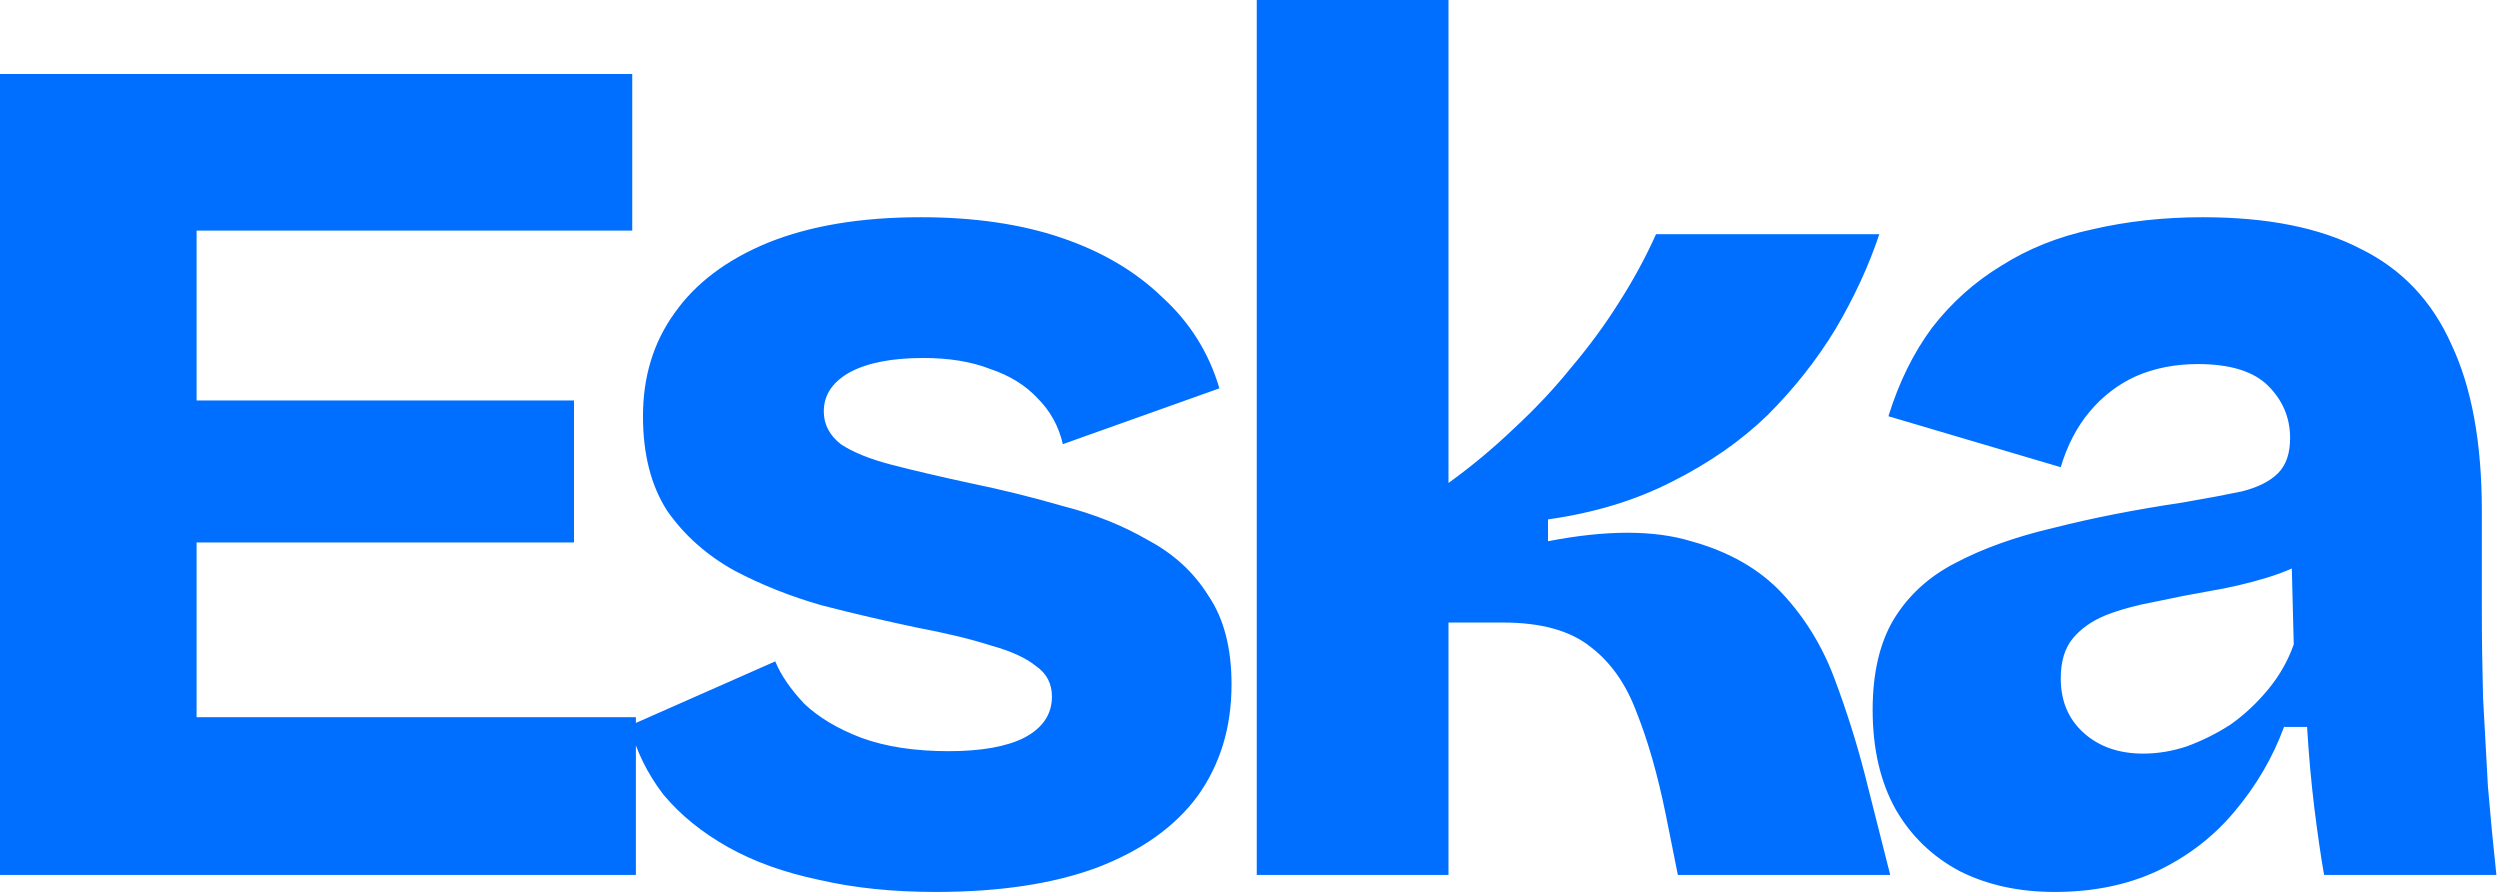
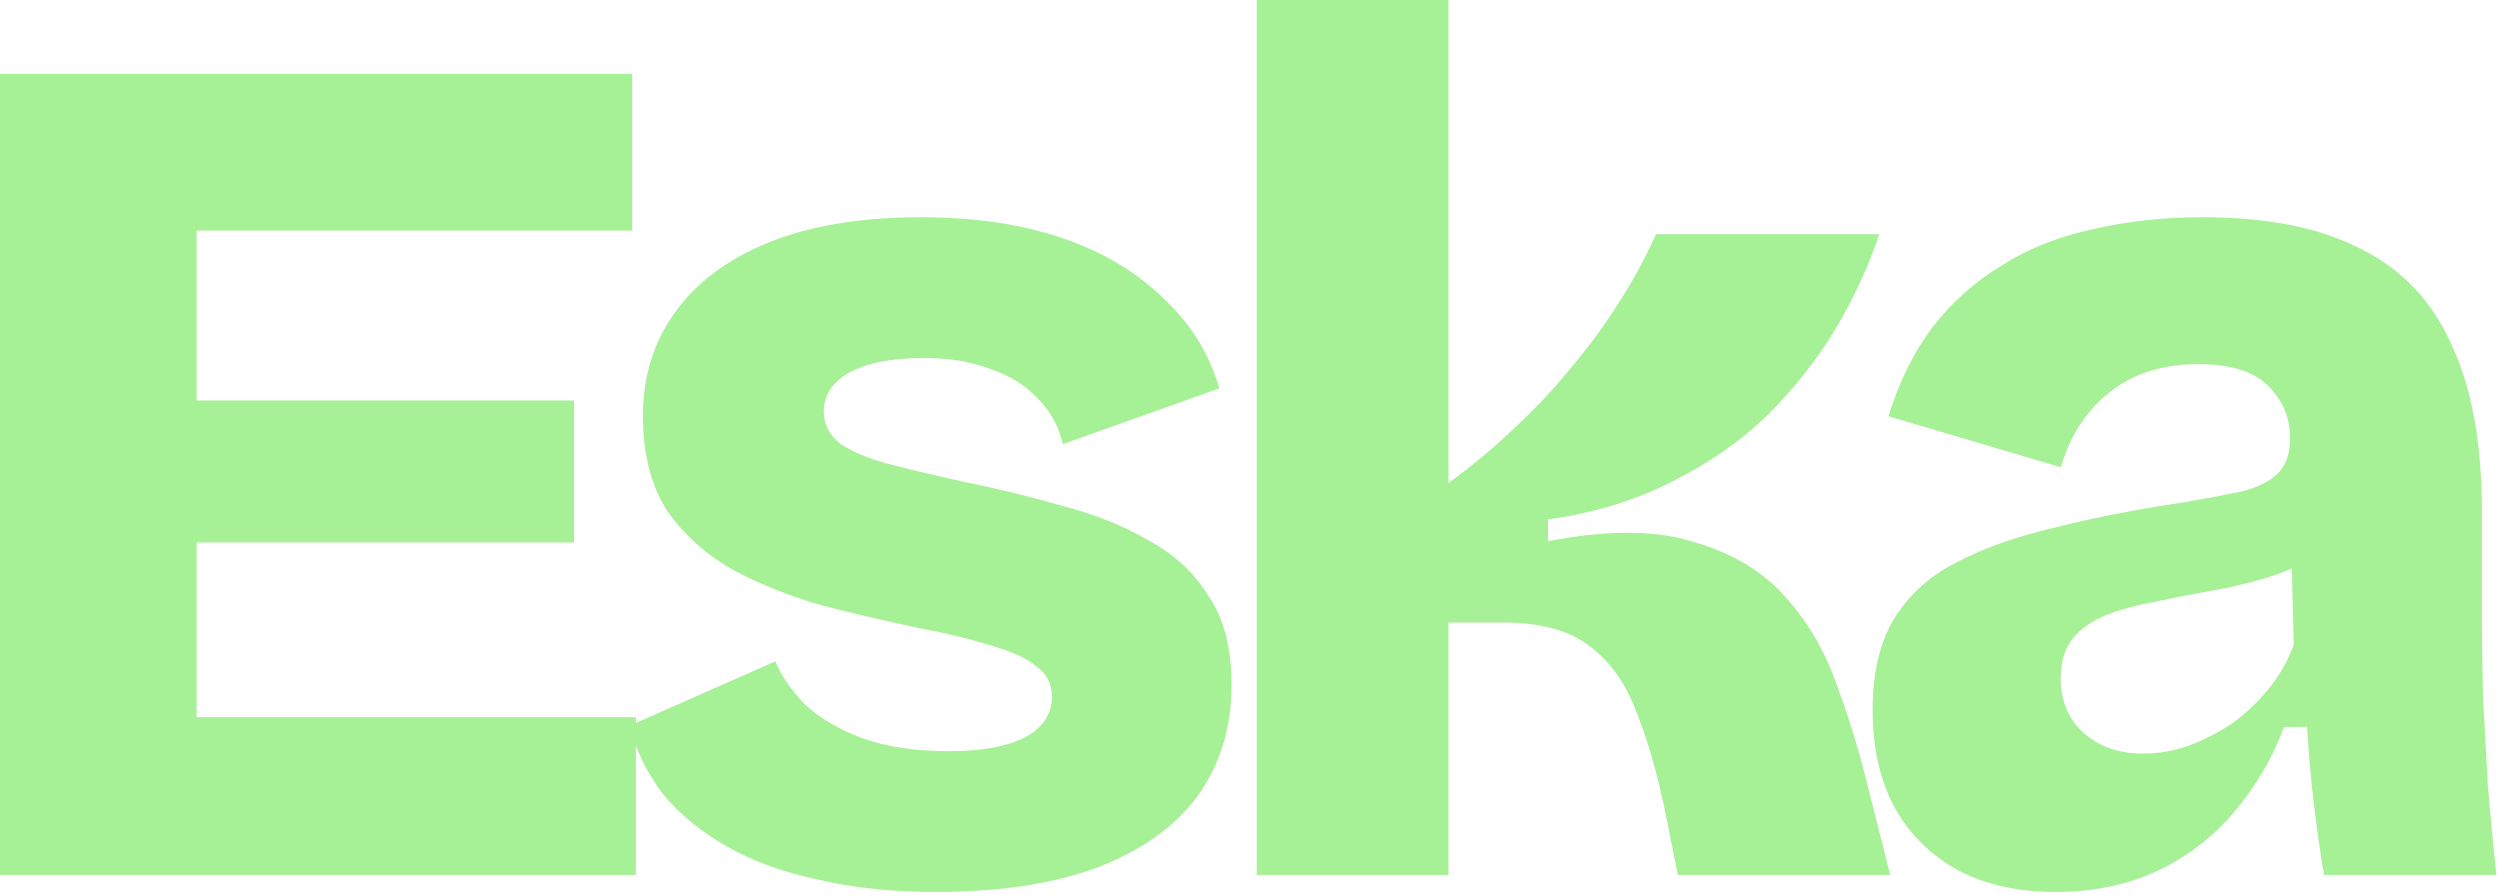
<svg xmlns="http://www.w3.org/2000/svg" width="514" height="184" viewBox="0 0 514 184" fill="none">
-   <path d="M-0 179.891V15.22H40.419V179.891H-0ZM29.192 179.891V147.456H130.739V179.891H29.192ZM29.192 111.528V82.336H118.015V111.528H29.192ZM29.192 47.406V15.22H129.991V47.406H29.192ZM192.326 183.385C183.51 183.385 175.526 182.553 168.373 180.889C161.221 179.392 154.983 177.147 149.661 174.153C144.338 171.159 139.93 167.583 136.437 163.424C133.11 159.1 130.782 154.359 129.451 149.203L159.391 135.979C160.556 138.807 162.552 141.718 165.379 144.712C168.373 147.539 172.282 149.868 177.106 151.698C182.096 153.527 188.084 154.442 195.07 154.442C201.724 154.442 206.88 153.527 210.539 151.698C214.365 149.702 216.278 146.874 216.278 143.215C216.278 140.553 215.197 138.474 213.034 136.977C211.038 135.314 207.961 133.9 203.803 132.735C199.644 131.405 194.488 130.157 188.334 128.993C182.013 127.662 175.609 126.165 169.122 124.502C162.635 122.672 156.563 120.26 150.908 117.266C145.253 114.106 140.678 110.031 137.185 105.041C133.859 99.884 132.195 93.397 132.195 85.579C132.195 77.429 134.358 70.36 138.682 64.372C143.007 58.217 149.411 53.394 157.894 49.901C166.544 46.407 177.023 44.661 189.332 44.661C200.31 44.661 209.957 46.075 218.274 48.903C226.591 51.73 233.494 55.805 238.983 61.128C244.638 66.285 248.547 72.522 250.709 79.841L218.523 91.318C217.692 87.659 215.945 84.498 213.284 81.837C210.789 79.175 207.545 77.18 203.553 75.849C199.727 74.352 195.153 73.603 189.831 73.603C183.343 73.603 178.27 74.601 174.611 76.597C171.118 78.593 169.371 81.255 169.371 84.581C169.371 87.243 170.536 89.488 172.864 91.318C175.359 92.981 178.852 94.395 183.343 95.559C187.835 96.724 193.157 97.971 199.312 99.302C205.799 100.633 212.203 102.213 218.523 104.043C225.01 105.706 230.832 108.035 235.989 111.029C241.311 113.856 245.47 117.682 248.464 122.506C251.624 127.163 253.204 133.234 253.204 140.72C253.204 149.535 250.876 157.187 246.218 163.674C241.561 169.995 234.658 174.901 225.509 178.394C216.527 181.721 205.466 183.385 192.326 183.385ZM258.389 179.891V-1.57211e-05H297.811V99.302C302.634 95.809 307.125 92.067 311.284 88.075C315.609 84.082 319.517 79.924 323.01 75.599C326.67 71.275 329.913 66.867 332.741 62.376C335.735 57.718 338.313 52.978 340.476 48.154H386.384C384.222 54.641 381.228 61.128 377.402 67.615C373.576 73.936 368.919 79.841 363.43 85.33C357.941 90.653 351.371 95.227 343.719 99.053C336.234 102.878 327.751 105.456 318.27 106.787V111.278C330.246 108.95 340.06 108.95 347.711 111.278C355.529 113.441 361.767 117.017 366.424 122.007C371.081 126.997 374.658 132.819 377.153 139.472C379.648 146.125 381.727 152.696 383.39 159.183L388.63 179.891H344.967L342.472 167.416C340.808 159.266 338.812 152.28 336.484 146.458C334.321 140.636 331.161 136.145 327.002 132.985C322.844 129.658 316.856 127.995 309.038 127.995H297.811V179.891H258.389ZM422.441 183.385C415.122 183.385 408.635 181.971 402.98 179.143C397.325 176.149 392.917 171.907 389.756 166.418C386.596 160.763 385.016 153.943 385.016 145.959C385.016 138.474 386.43 132.32 389.257 127.496C392.251 122.506 396.493 118.597 401.982 115.769C407.637 112.775 414.374 110.363 422.192 108.534C430.009 106.538 438.908 104.791 448.888 103.294C453.712 102.462 457.704 101.714 460.865 101.049C464.191 100.217 466.686 98.969 468.35 97.306C470.013 95.643 470.845 93.231 470.845 90.07C470.845 85.912 469.348 82.336 466.354 79.342C463.36 76.348 458.536 74.851 451.883 74.851C447.225 74.851 442.984 75.683 439.158 77.346C435.498 79.009 432.338 81.421 429.677 84.581C427.015 87.742 425.019 91.567 423.689 96.058L388.259 85.579C390.422 78.593 393.416 72.522 397.241 67.366C401.233 62.209 405.974 57.968 411.463 54.641C416.952 51.148 423.19 48.653 430.176 47.156C437.328 45.493 444.896 44.661 452.881 44.661C466.187 44.661 476.999 46.823 485.316 51.148C493.799 55.306 500.037 61.877 504.029 70.859C508.187 79.674 510.266 91.069 510.266 105.041V125.25C510.266 131.238 510.349 137.31 510.516 143.464C510.848 149.452 511.181 155.523 511.514 161.678C512.013 167.666 512.595 173.737 513.26 179.891H477.831C477.165 176.066 476.5 171.492 475.835 166.169C475.169 160.68 474.67 155.108 474.338 149.452H469.597C467.269 155.773 463.859 161.595 459.368 166.917C455.043 172.074 449.72 176.149 443.399 179.143C437.245 181.971 430.259 183.385 422.441 183.385ZM440.655 154.941C443.649 154.941 446.643 154.442 449.637 153.444C452.797 152.28 455.791 150.783 458.619 148.953C461.447 146.957 464.025 144.545 466.354 141.718C468.682 138.89 470.429 135.813 471.593 132.486L471.094 112.775L476.583 114.023C473.423 116.019 469.93 117.599 466.104 118.763C462.278 119.928 458.37 120.842 454.378 121.508C450.552 122.173 446.726 122.922 442.9 123.753C439.241 124.419 435.914 125.334 432.92 126.498C430.093 127.662 427.847 129.242 426.184 131.238C424.52 133.234 423.689 135.979 423.689 139.472C423.689 144.129 425.269 147.872 428.429 150.7C431.59 153.527 435.665 154.941 440.655 154.941Z" fill="#006EFF" />
+   <path d="M-0 179.891V15.22H40.419V179.891H-0ZM29.192 179.891V147.456H130.739V179.891H29.192ZM29.192 111.528V82.336H118.015V111.528H29.192ZM29.192 47.406V15.22H129.991V47.406H29.192ZM192.326 183.385C183.51 183.385 175.526 182.553 168.373 180.889C161.221 179.392 154.983 177.147 149.661 174.153C144.338 171.159 139.93 167.583 136.437 163.424C133.11 159.1 130.782 154.359 129.451 149.203L159.391 135.979C160.556 138.807 162.552 141.718 165.379 144.712C168.373 147.539 172.282 149.868 177.106 151.698C182.096 153.527 188.084 154.442 195.07 154.442C201.724 154.442 206.88 153.527 210.539 151.698C214.365 149.702 216.278 146.874 216.278 143.215C216.278 140.553 215.197 138.474 213.034 136.977C211.038 135.314 207.961 133.9 203.803 132.735C199.644 131.405 194.488 130.157 188.334 128.993C182.013 127.662 175.609 126.165 169.122 124.502C162.635 122.672 156.563 120.26 150.908 117.266C145.253 114.106 140.678 110.031 137.185 105.041C133.859 99.884 132.195 93.397 132.195 85.579C132.195 77.429 134.358 70.36 138.682 64.372C143.007 58.217 149.411 53.394 157.894 49.901C166.544 46.407 177.023 44.661 189.332 44.661C200.31 44.661 209.957 46.075 218.274 48.903C226.591 51.73 233.494 55.805 238.983 61.128C244.638 66.285 248.547 72.522 250.709 79.841L218.523 91.318C217.692 87.659 215.945 84.498 213.284 81.837C210.789 79.175 207.545 77.18 203.553 75.849C199.727 74.352 195.153 73.603 189.831 73.603C183.343 73.603 178.27 74.601 174.611 76.597C171.118 78.593 169.371 81.255 169.371 84.581C169.371 87.243 170.536 89.488 172.864 91.318C175.359 92.981 178.852 94.395 183.343 95.559C187.835 96.724 193.157 97.971 199.312 99.302C205.799 100.633 212.203 102.213 218.523 104.043C225.01 105.706 230.832 108.035 235.989 111.029C241.311 113.856 245.47 117.682 248.464 122.506C251.624 127.163 253.204 133.234 253.204 140.72C253.204 149.535 250.876 157.187 246.218 163.674C241.561 169.995 234.658 174.901 225.509 178.394C216.527 181.721 205.466 183.385 192.326 183.385ZM258.389 179.891V-1.57211e-05H297.811V99.302C302.634 95.809 307.125 92.067 311.284 88.075C315.609 84.082 319.517 79.924 323.01 75.599C326.67 71.275 329.913 66.867 332.741 62.376C335.735 57.718 338.313 52.978 340.476 48.154H386.384C384.222 54.641 381.228 61.128 377.402 67.615C373.576 73.936 368.919 79.841 363.43 85.33C357.941 90.653 351.371 95.227 343.719 99.053C336.234 102.878 327.751 105.456 318.27 106.787V111.278C330.246 108.95 340.06 108.95 347.711 111.278C355.529 113.441 361.767 117.017 366.424 122.007C371.081 126.997 374.658 132.819 377.153 139.472C379.648 146.125 381.727 152.696 383.39 159.183L388.63 179.891H344.967L342.472 167.416C340.808 159.266 338.812 152.28 336.484 146.458C334.321 140.636 331.161 136.145 327.002 132.985C322.844 129.658 316.856 127.995 309.038 127.995H297.811V179.891H258.389ZM422.441 183.385C415.122 183.385 408.635 181.971 402.98 179.143C397.325 176.149 392.917 171.907 389.756 166.418C386.596 160.763 385.016 153.943 385.016 145.959C385.016 138.474 386.43 132.32 389.257 127.496C392.251 122.506 396.493 118.597 401.982 115.769C407.637 112.775 414.374 110.363 422.192 108.534C430.009 106.538 438.908 104.791 448.888 103.294C453.712 102.462 457.704 101.714 460.865 101.049C464.191 100.217 466.686 98.969 468.35 97.306C470.013 95.643 470.845 93.231 470.845 90.07C470.845 85.912 469.348 82.336 466.354 79.342C463.36 76.348 458.536 74.851 451.883 74.851C447.225 74.851 442.984 75.683 439.158 77.346C435.498 79.009 432.338 81.421 429.677 84.581C427.015 87.742 425.019 91.567 423.689 96.058L388.259 85.579C390.422 78.593 393.416 72.522 397.241 67.366C401.233 62.209 405.974 57.968 411.463 54.641C416.952 51.148 423.19 48.653 430.176 47.156C437.328 45.493 444.896 44.661 452.881 44.661C466.187 44.661 476.999 46.823 485.316 51.148C493.799 55.306 500.037 61.877 504.029 70.859C508.187 79.674 510.266 91.069 510.266 105.041V125.25C510.266 131.238 510.349 137.31 510.516 143.464C510.848 149.452 511.181 155.523 511.514 161.678C512.013 167.666 512.595 173.737 513.26 179.891H477.831C477.165 176.066 476.5 171.492 475.835 166.169C475.169 160.68 474.67 155.108 474.338 149.452H469.597C467.269 155.773 463.859 161.595 459.368 166.917C455.043 172.074 449.72 176.149 443.399 179.143C437.245 181.971 430.259 183.385 422.441 183.385ZM440.655 154.941C443.649 154.941 446.643 154.442 449.637 153.444C452.797 152.28 455.791 150.783 458.619 148.953C461.447 146.957 464.025 144.545 466.354 141.718C468.682 138.89 470.429 135.813 471.593 132.486L471.094 112.775L476.583 114.023C473.423 116.019 469.93 117.599 466.104 118.763C462.278 119.928 458.37 120.842 454.378 121.508C450.552 122.173 446.726 122.922 442.9 123.753C439.241 124.419 435.914 125.334 432.92 126.498C430.093 127.662 427.847 129.242 426.184 131.238C424.52 133.234 423.689 135.979 423.689 139.472C423.689 144.129 425.269 147.872 428.429 150.7C431.59 153.527 435.665 154.941 440.655 154.941Z" fill="#A6F096" />
</svg>
